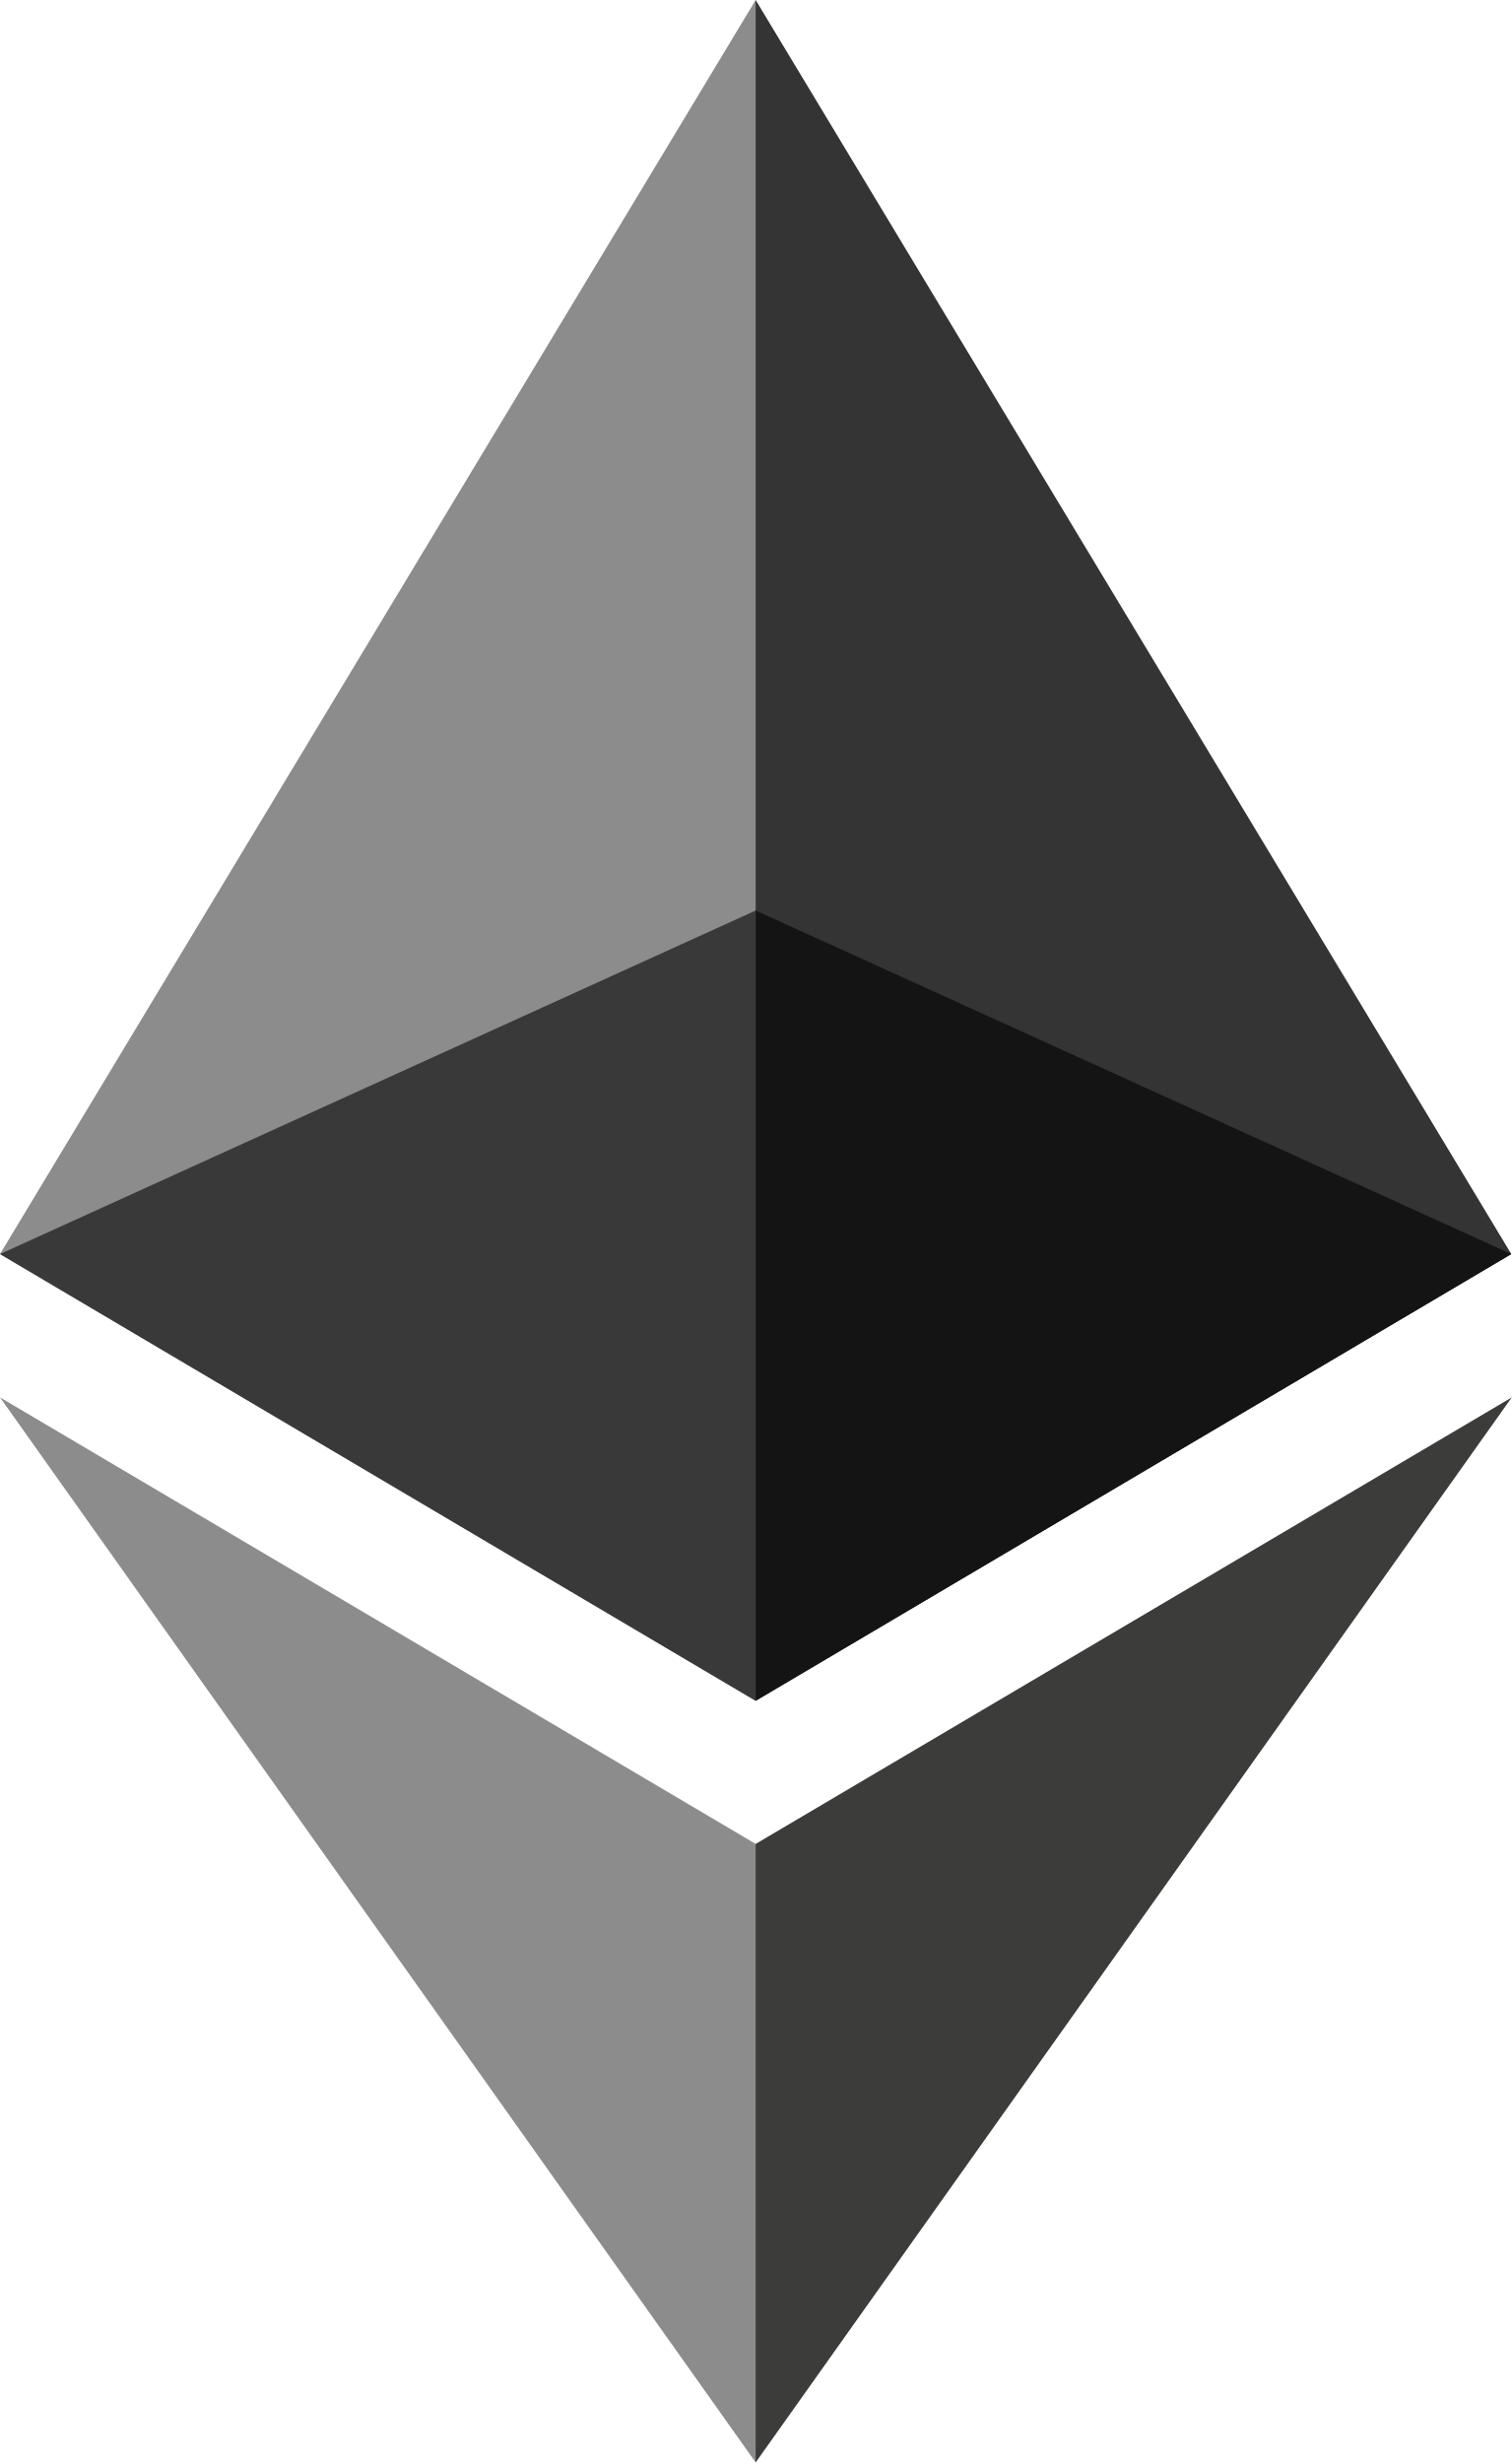
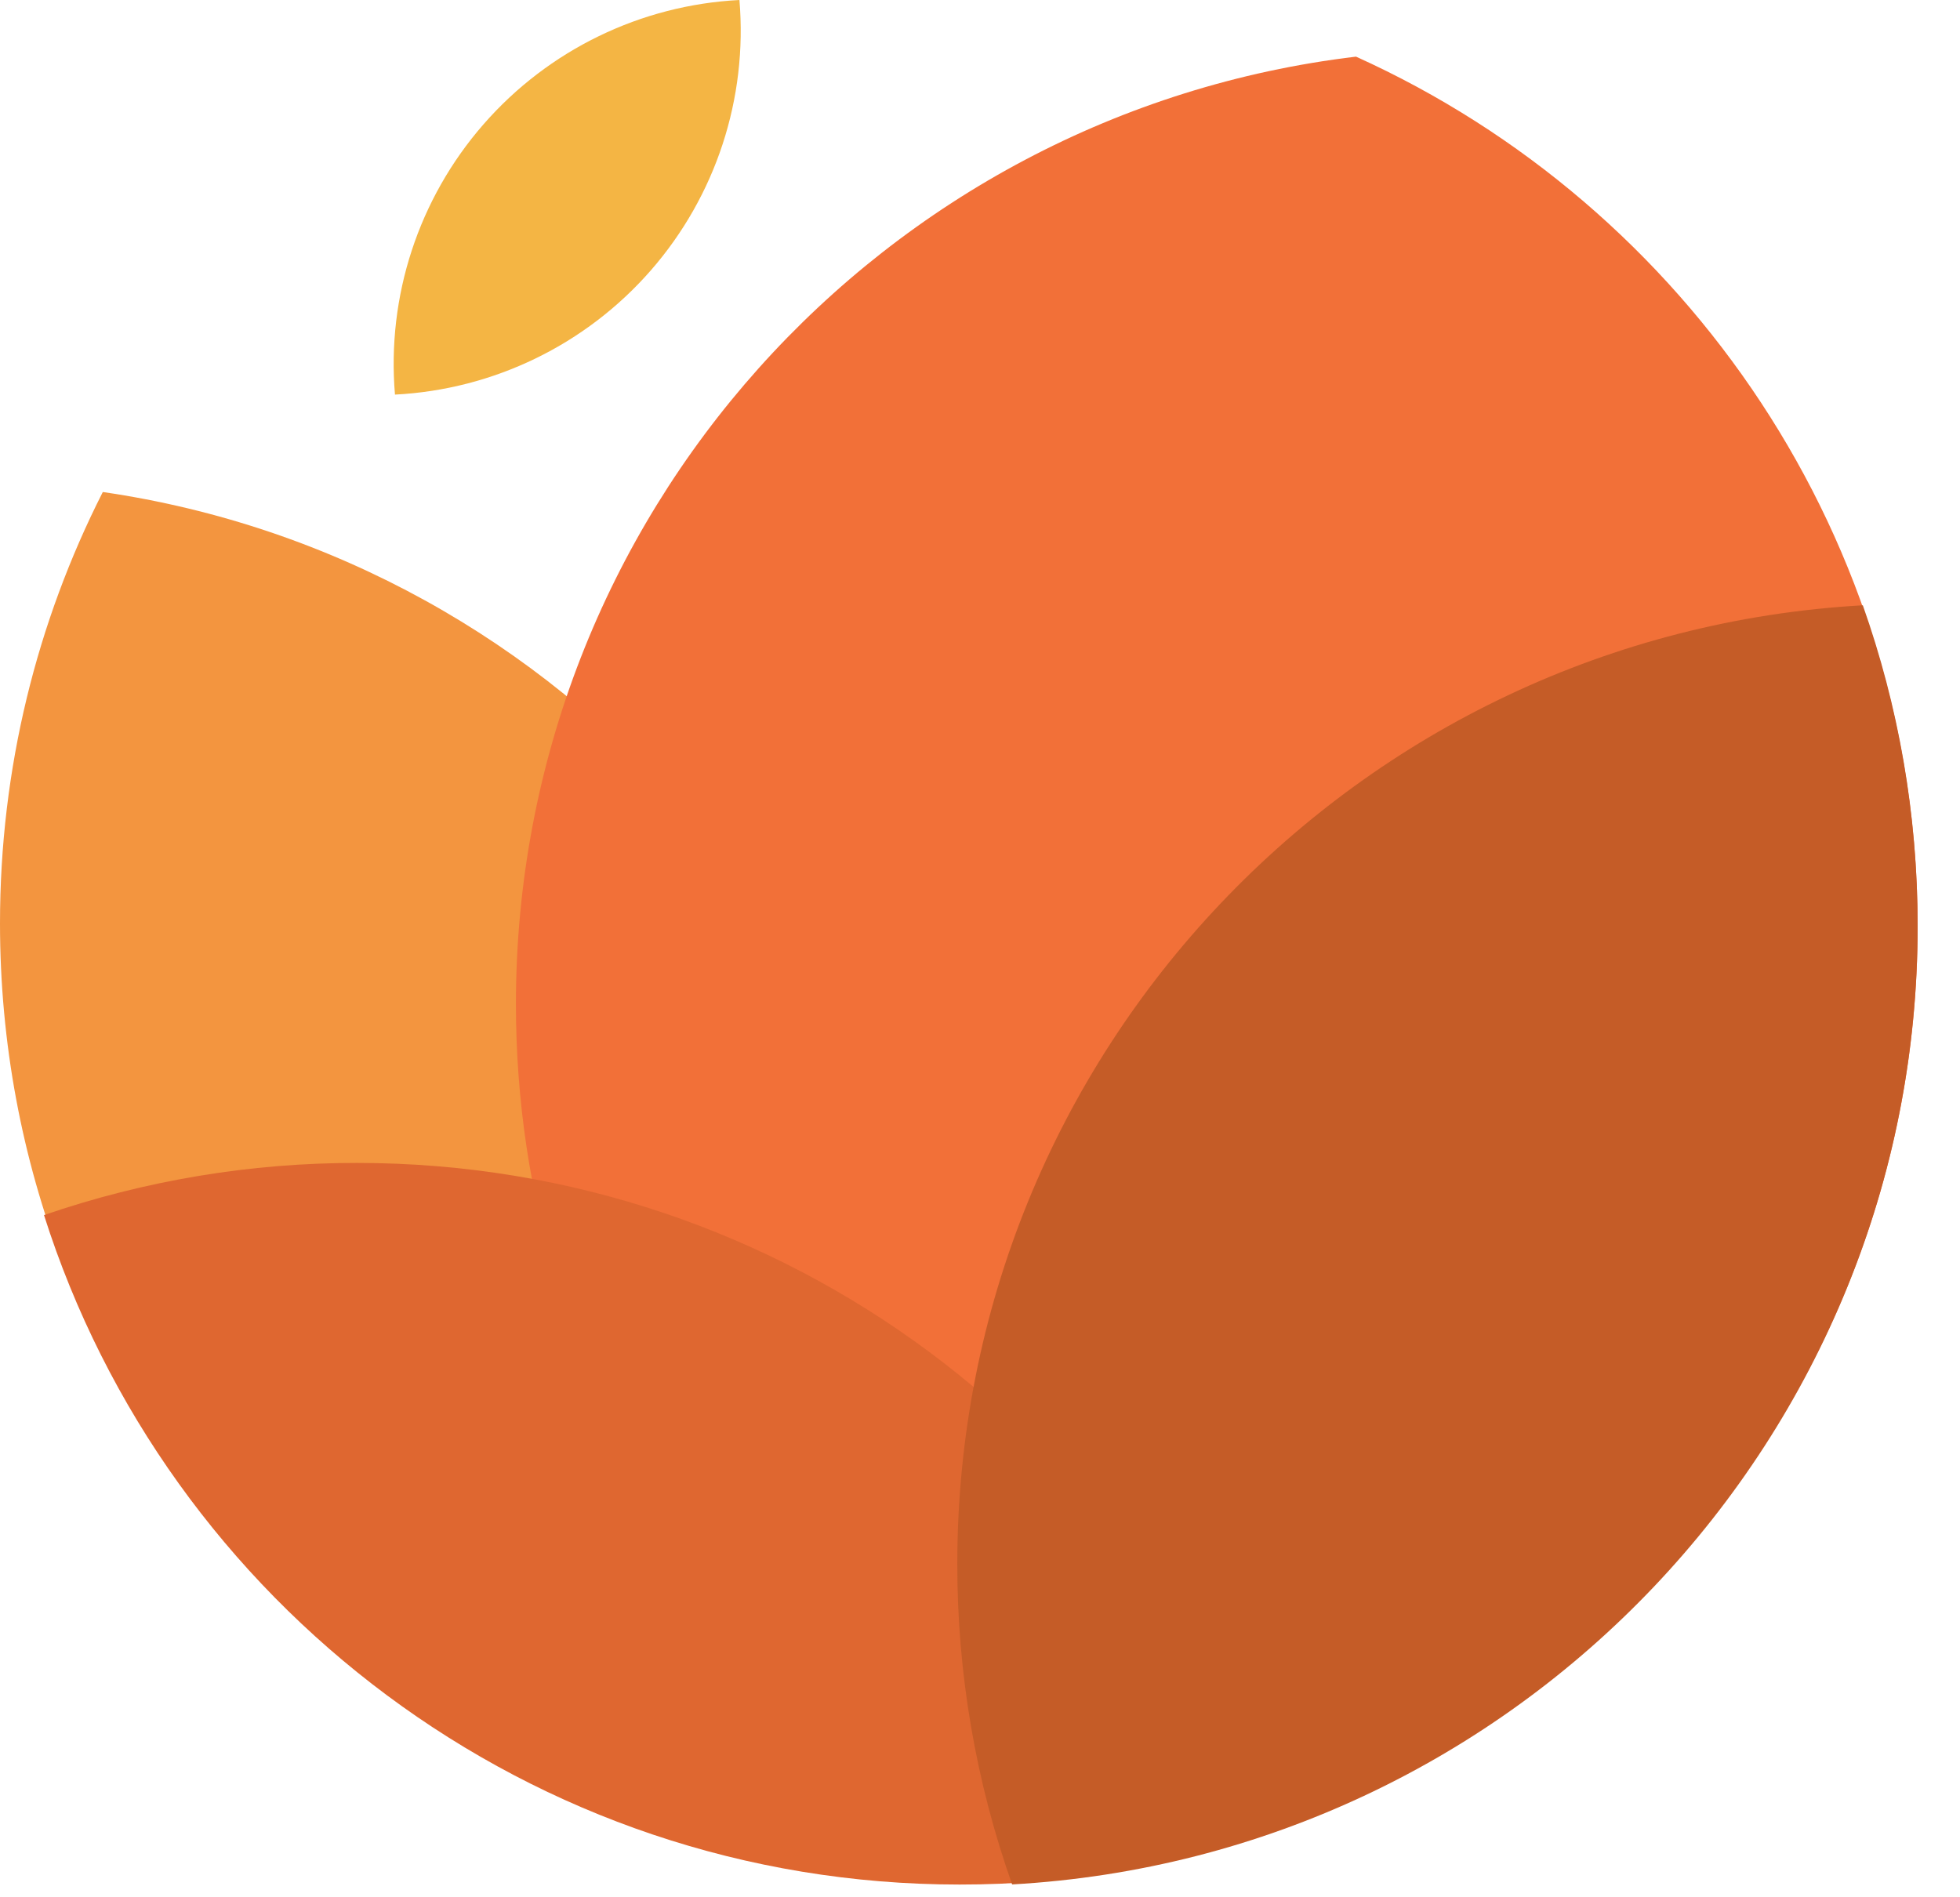
- <svg xmlns="http://www.w3.org/2000/svg" width="256px" height="417px" viewBox="0 0 256 417" version="1.1" preserveAspectRatio="xMidYMid">
-   <g>
-     <polygon fill="#343434" points="127.961 0 125.166 9.5 125.166 285.168 127.961 287.958 255.923 212.32" />
-     <polygon fill="#8C8C8C" points="127.962 0 0 212.32 127.962 287.959 127.962 154.158" />
-     <polygon fill="#3C3C3B" points="127.961 312.187 126.386 314.107 126.386 412.306 127.961 416.907 255.999 236.587" />
-     <polygon fill="#8C8C8C" points="127.962 416.905 127.962 312.185 0 236.585" />
-     <polygon fill="#141414" points="127.961 287.958 255.921 212.321 127.961 154.159" />
-     <polygon fill="#393939" points="0.001 212.321 127.961 287.958 127.961 154.159" />
+ <svg xmlns="http://www.w3.org/2000/svg" width="31" height="30" viewBox="0 0 31 30">
+   <g fill="none" fill-rule="evenodd">
+     <path fill="#F3953F" d="M12.902 29.542C5.604 28.48 0 22.197 0 14.606c0-2.456.586-4.774 1.626-6.823 7.298 1.062 12.902 7.344 12.902 14.936a15.03 15.03 0 0 1-1.626 6.823z" />
+     <path fill="#F27038" d="M21.447.896c5.238 2.368 8.883 7.639 8.883 13.76 0 7.726-5.803 14.095-13.288 14.988-5.237-2.368-8.882-7.639-8.882-13.76 0-7.726 5.803-14.095 13.287-14.988z" />
+     <path fill="#DF6730" d="M.696 19.221a15.168 15.168 0 0 1 4.951-.825c6.786 0 12.532 4.45 14.48 10.59a15.168 15.168 0 0 1-4.951.825c-6.786 0-12.532-4.45-14.48-10.59z" />
+     <path fill="#C55C27" d="M29.463 9.575c.561 1.586.867 3.292.867 5.07 0 8.098-6.337 14.715-14.322 15.164a15.164 15.164 0 0 1-.867-5.07c0-8.097 6.337-14.714 14.322-15.164z" />
+     <path fill="#F4B544" d="M6.247 6.242A5.763 5.763 0 0 1 11.695 0a5.763 5.763 0 0 1-5.448 6.242z" />
  </g>
</svg>
